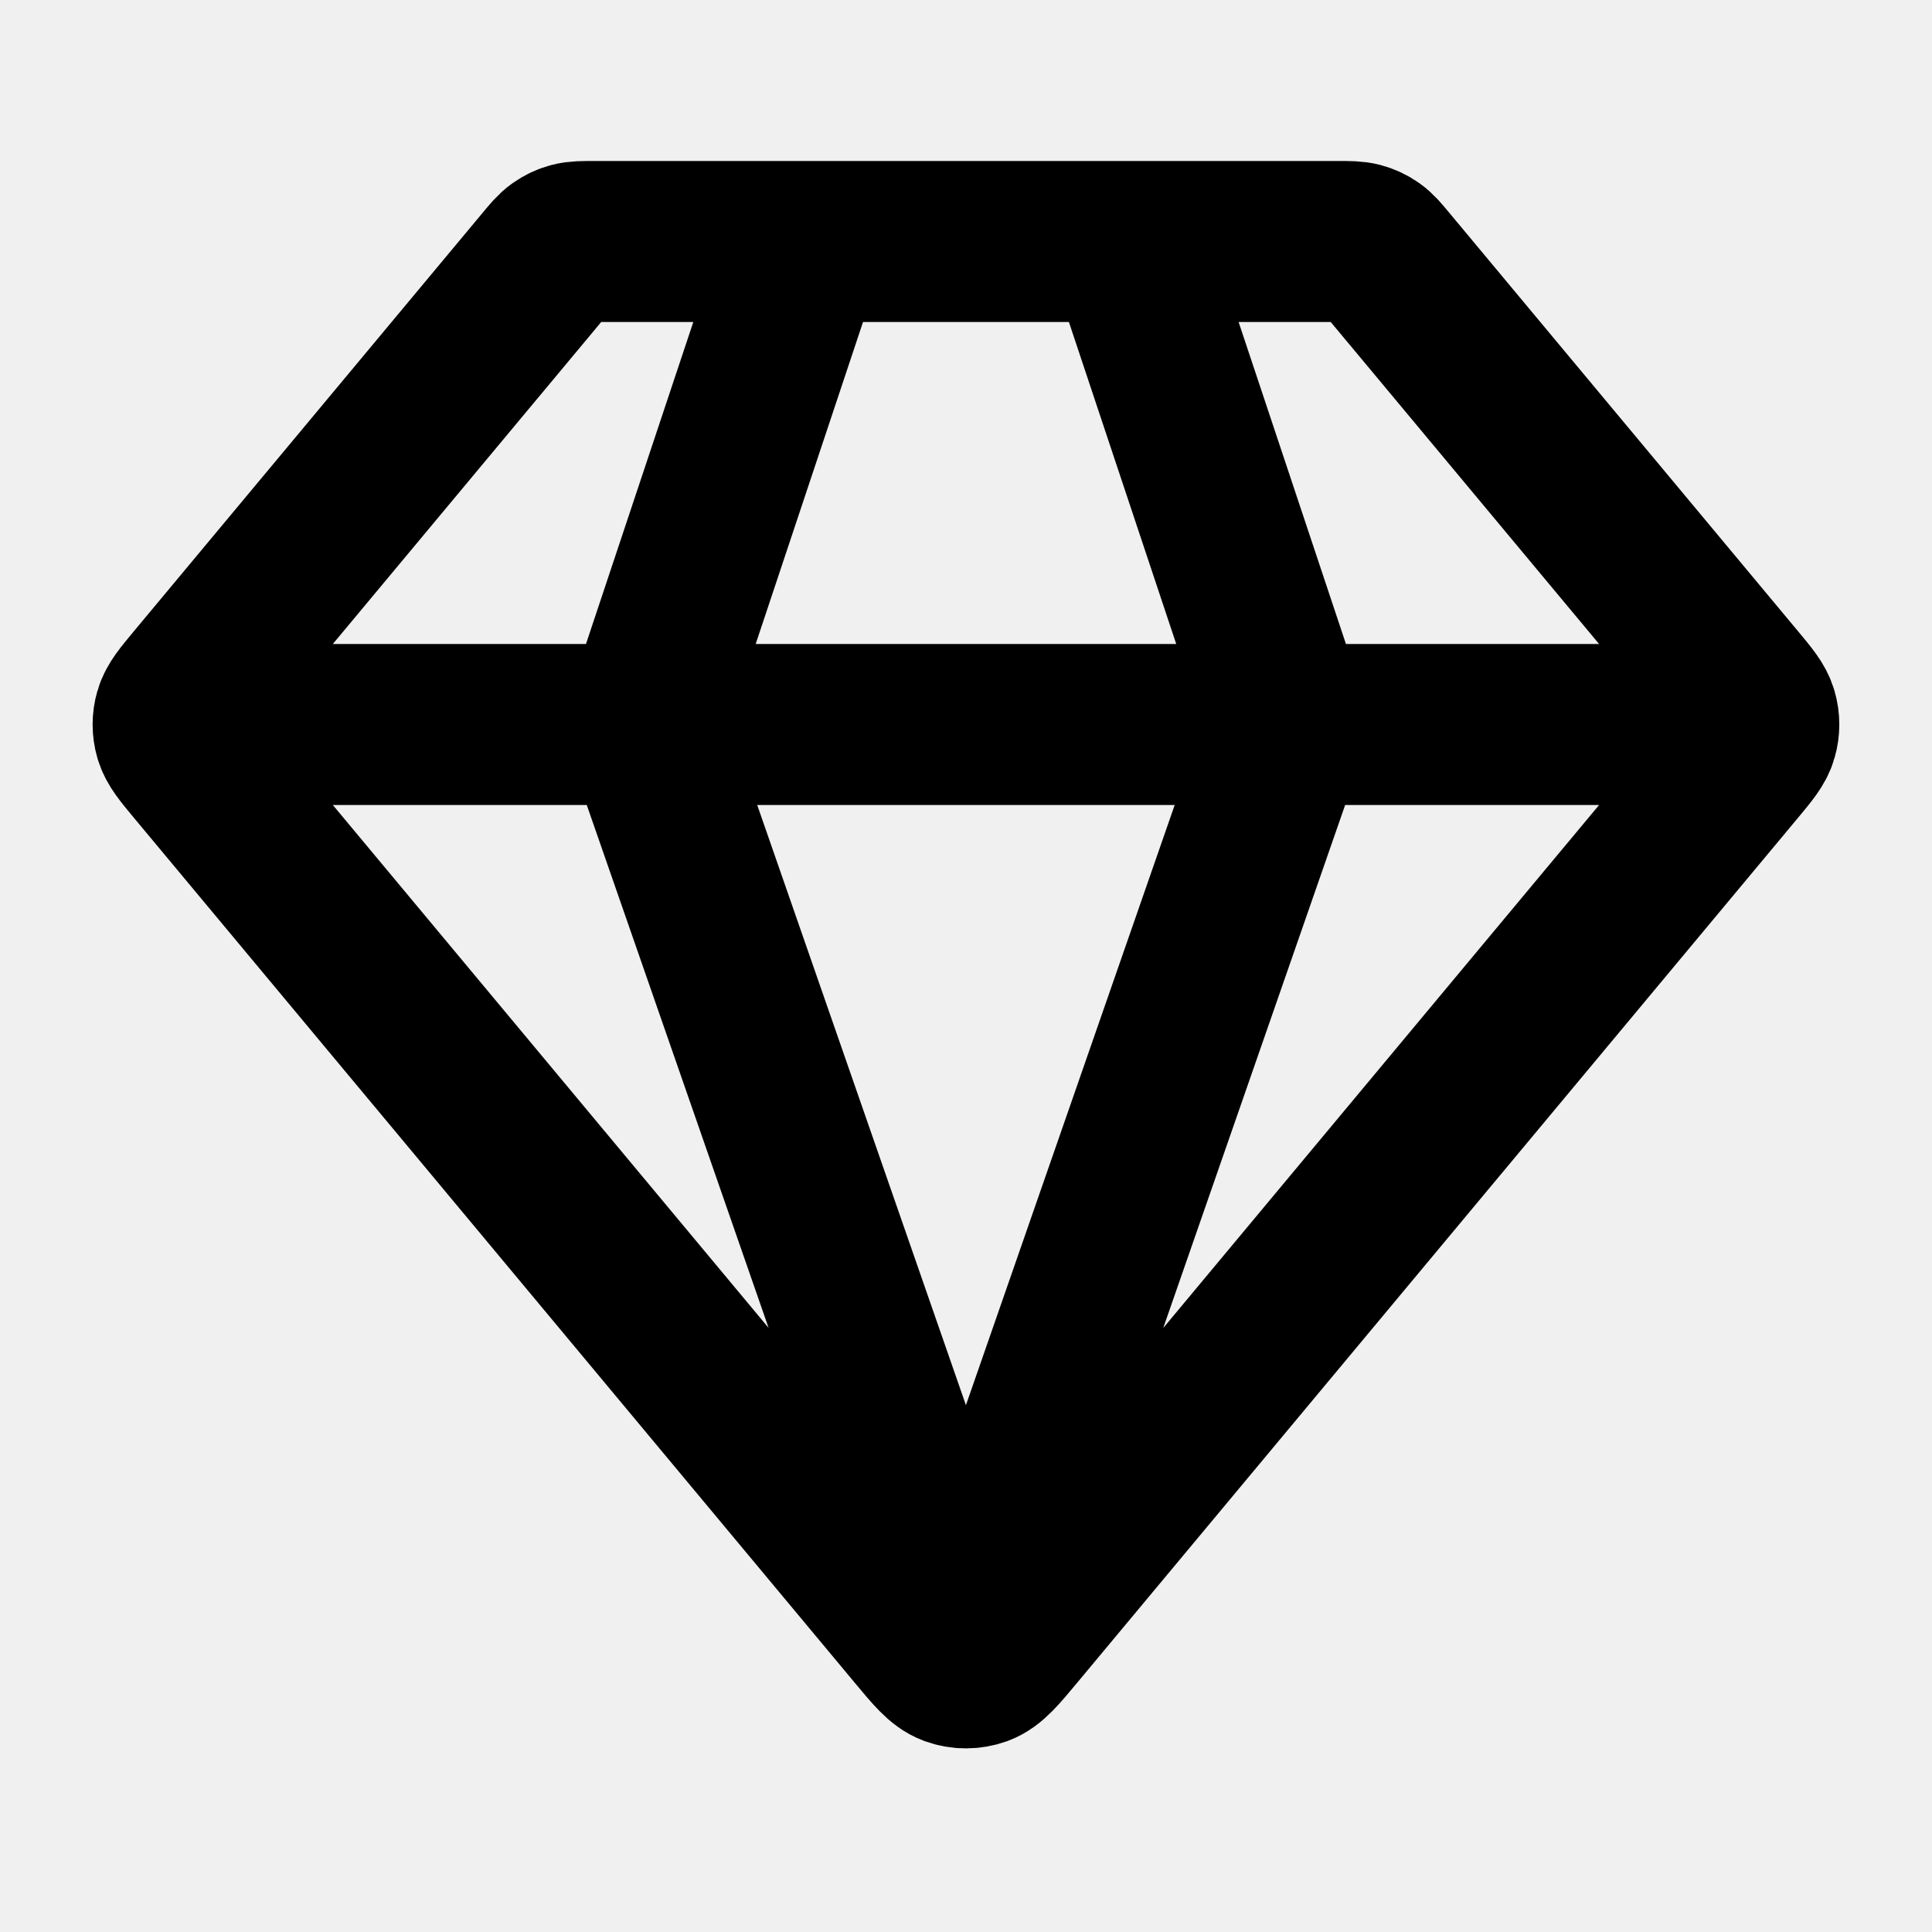
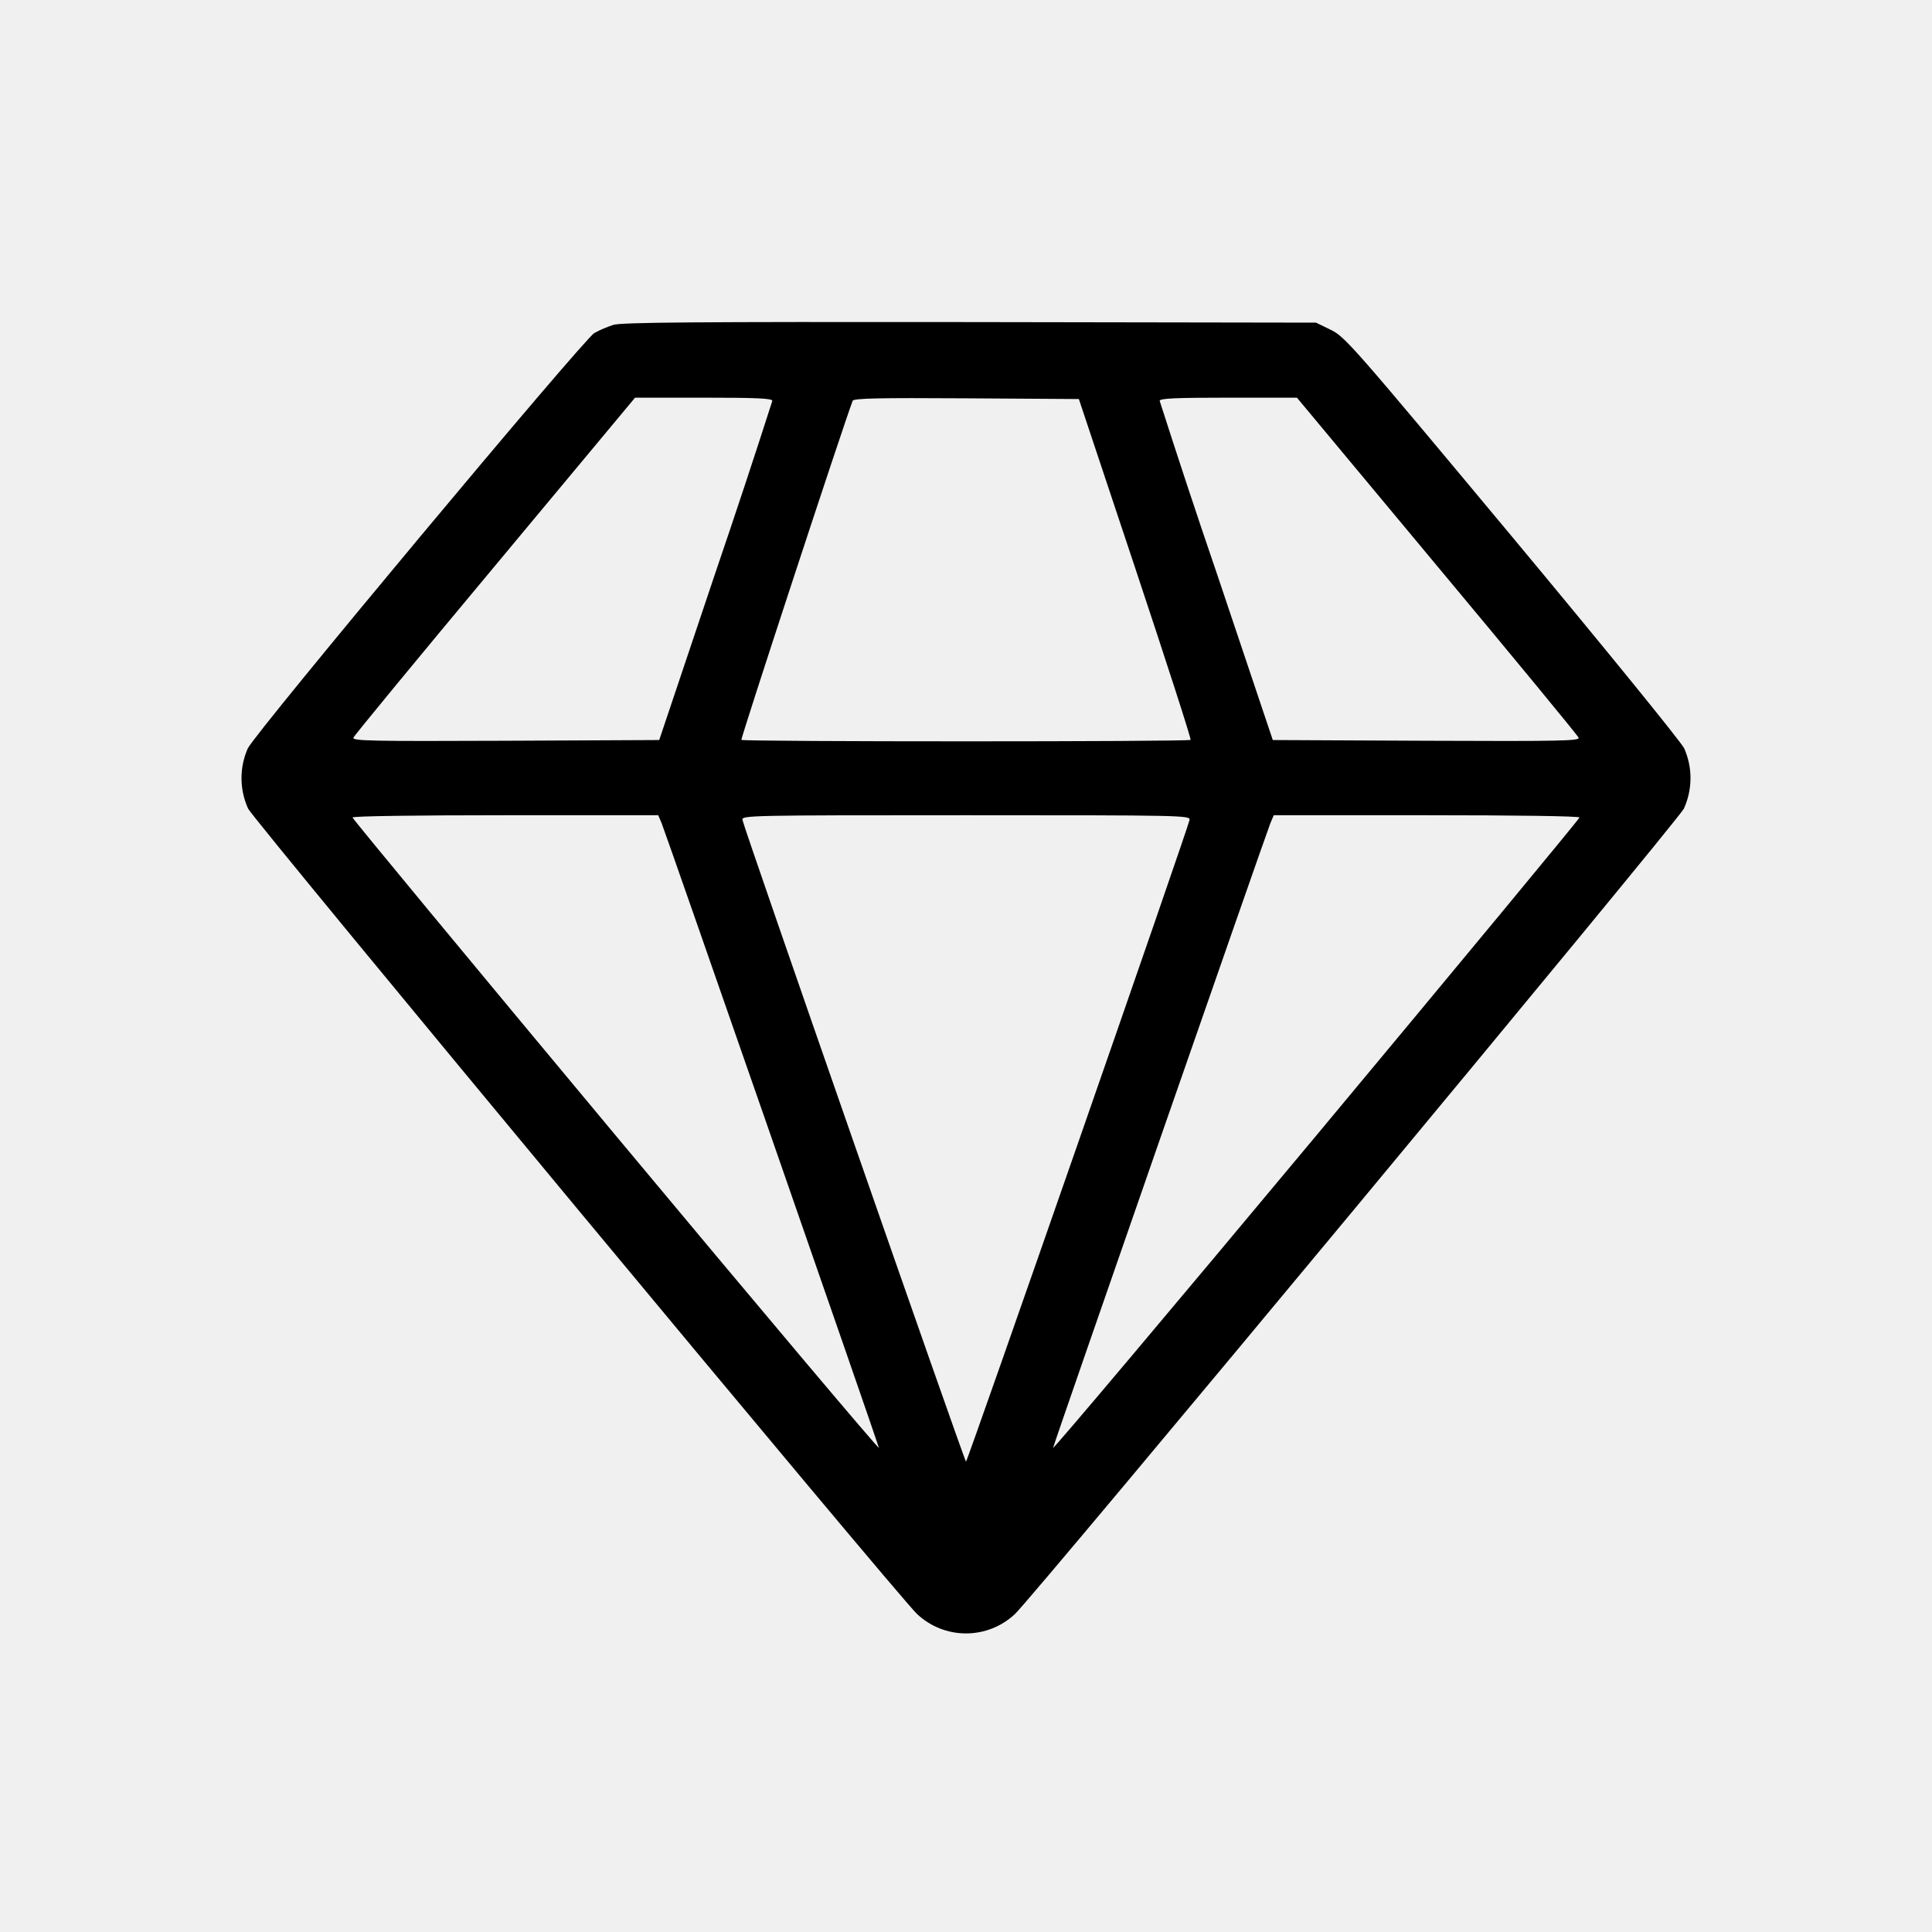
<svg xmlns="http://www.w3.org/2000/svg" width="24" height="24" viewBox="0 0 24 24" fill="none">
-   <path d="M2.5 9H21.5M10 3L8 9L11.999 20.5L15.999 9L13.999 3M12.614 20.262L21.573 9.512C21.725 9.33 21.8 9.239 21.829 9.137C21.855 9.048 21.855 8.952 21.829 8.863C21.8 8.761 21.725 8.67 21.573 8.488L17.239 3.288C17.151 3.182 17.107 3.129 17.053 3.091C17.005 3.057 16.952 3.032 16.895 3.017C16.831 3 16.763 3 16.625 3H7.374C7.237 3 7.168 3 7.104 3.017C7.047 3.032 6.994 3.057 6.946 3.091C6.892 3.129 6.848 3.182 6.76 3.288L2.426 8.488C2.275 8.67 2.199 8.761 2.17 8.863C2.144 8.952 2.144 9.048 2.17 9.137C2.199 9.239 2.275 9.33 2.426 9.512L11.385 20.262C11.596 20.516 11.701 20.642 11.828 20.689C11.939 20.729 12.06 20.729 12.171 20.689C12.297 20.642 12.403 20.516 12.614 20.262Z" stroke="black" stroke-width="2" stroke-linecap="round" stroke-linejoin="round" />
+   <g clip-path="url(#clip0_4893_15494)">
+     <path fill-rule="evenodd" clip-rule="evenodd" d="M7.618 4.036C7.537 4.063 7.458 4.096 7.383 4.137C7.248 4.215 3.178 9.091 3.078 9.297C3.026 9.415 2.999 9.543 3 9.672C3.001 9.801 3.029 9.928 3.082 10.045C3.165 10.207 11.185 19.864 11.393 20.051C11.557 20.205 11.774 20.291 12 20.291C12.226 20.291 12.443 20.205 12.607 20.051C12.815 19.864 20.835 10.207 20.918 10.045C20.971 9.928 20.999 9.801 21 9.672C21.001 9.543 20.974 9.415 20.922 9.297C20.882 9.214 19.919 8.031 18.784 6.668C16.804 4.293 16.71 4.185 16.533 4.098L16.348 4.008L12.047 4.001C8.618 3.997 7.721 4.004 7.618 4.036ZM9.594 4.98C9.366 5.691 9.131 6.4 8.89 7.106L8.189 9.193L6.28 9.202C4.618 9.209 4.375 9.204 4.39 9.164C4.399 9.138 5.191 8.177 6.149 7.029L7.889 4.94H8.743C9.406 4.94 9.596 4.949 9.594 4.98ZM14.105 7.066C14.491 8.225 14.8 9.182 14.79 9.191C14.766 9.215 9.234 9.215 9.21 9.191C9.197 9.179 10.463 5.321 10.592 4.979C10.604 4.948 10.903 4.941 12.005 4.948L13.402 4.957L14.105 7.066ZM17.851 7.029C18.809 8.177 19.601 9.138 19.61 9.164C19.625 9.204 19.382 9.209 17.72 9.202L15.811 9.193L15.11 7.106C14.868 6.4 14.634 5.691 14.406 4.98C14.404 4.949 14.594 4.94 15.257 4.94H16.111L17.851 7.029ZM8.22 10.229C8.271 10.353 10.895 17.894 10.918 17.985C10.928 18.02 9.459 16.278 7.657 14.116C5.854 11.953 4.379 10.171 4.379 10.155C4.379 10.138 5.172 10.127 6.278 10.127H8.177L8.22 10.229ZM14.777 10.185C14.761 10.283 12.017 18.157 12 18.157C11.983 18.157 9.239 10.283 9.223 10.185C9.213 10.129 9.306 10.127 12 10.127C14.694 10.127 14.787 10.129 14.777 10.185ZM19.621 10.155C19.621 10.171 18.145 11.953 16.343 14.116C14.54 16.278 13.072 18.02 13.082 17.985C13.105 17.894 15.729 10.353 15.78 10.229L15.823 10.127H17.722C18.828 10.127 19.621 10.138 19.621 10.155Z" fill="black" />
+   </g>
+   <defs>
+     <clipPath id="clip0_4893_15494">
+       <rect width="18" height="17" fill="white" transform="translate(3 4)" />
+     </clipPath>
+   </defs>
</svg>
